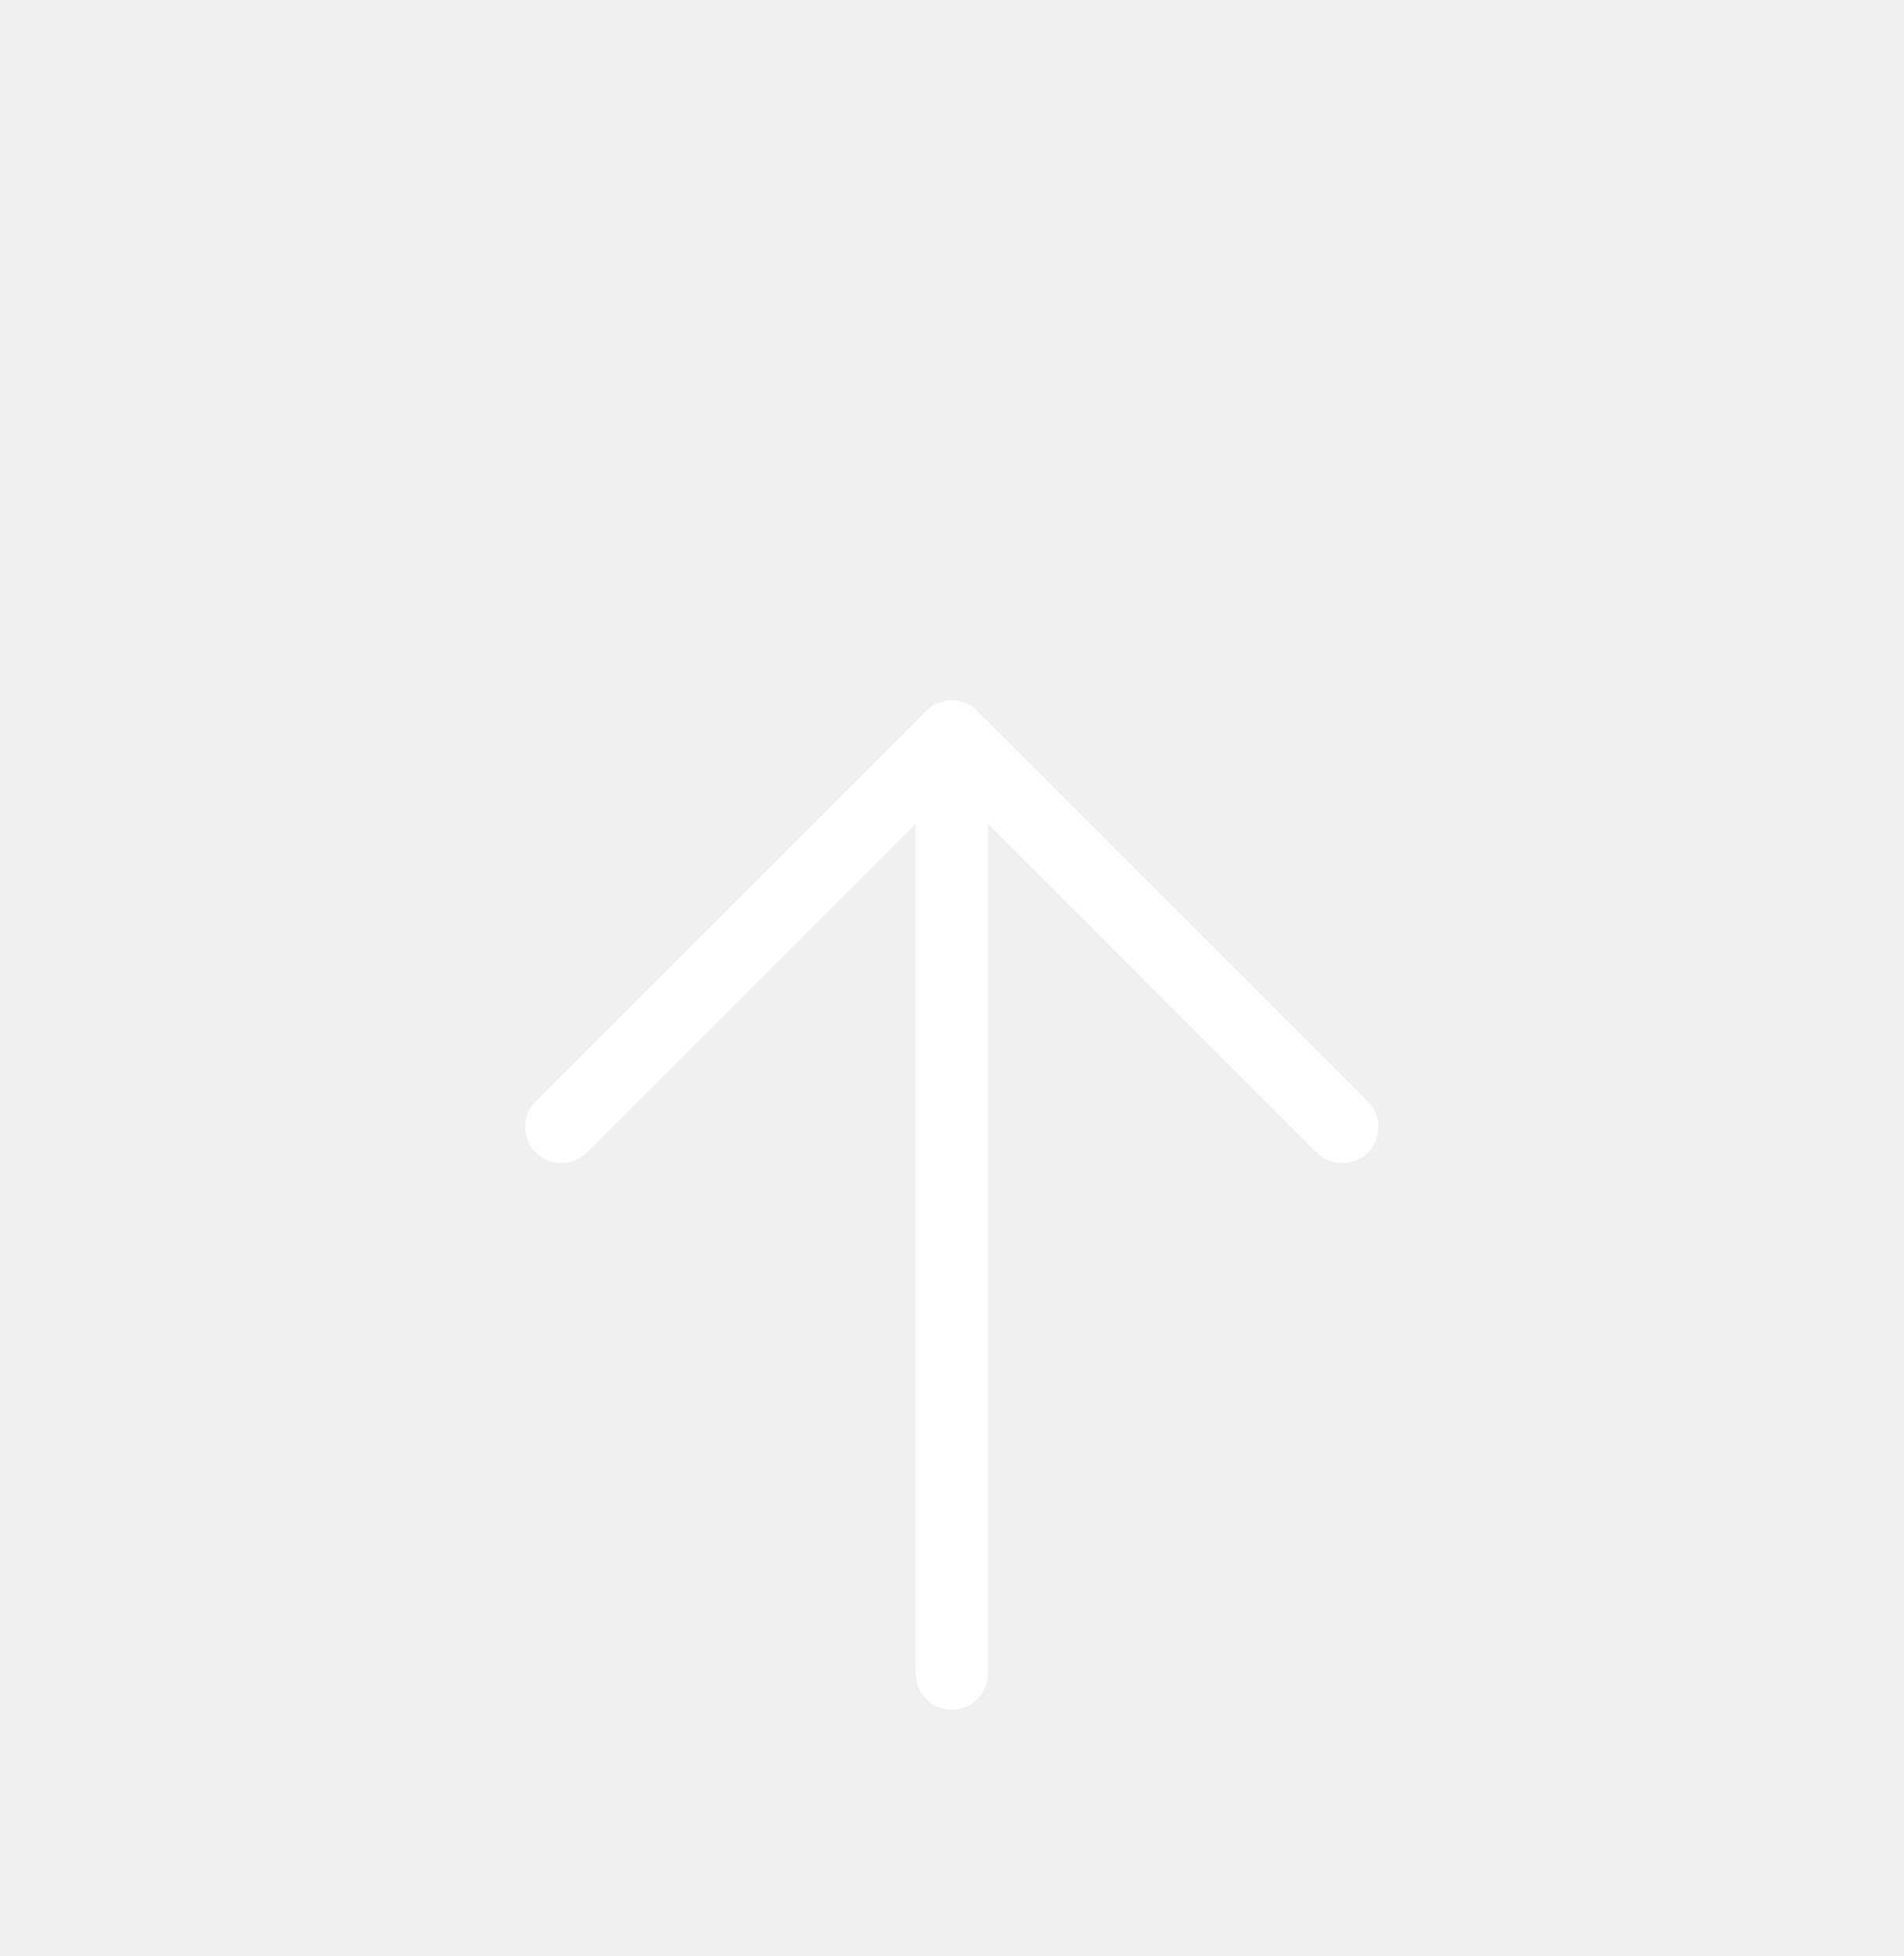
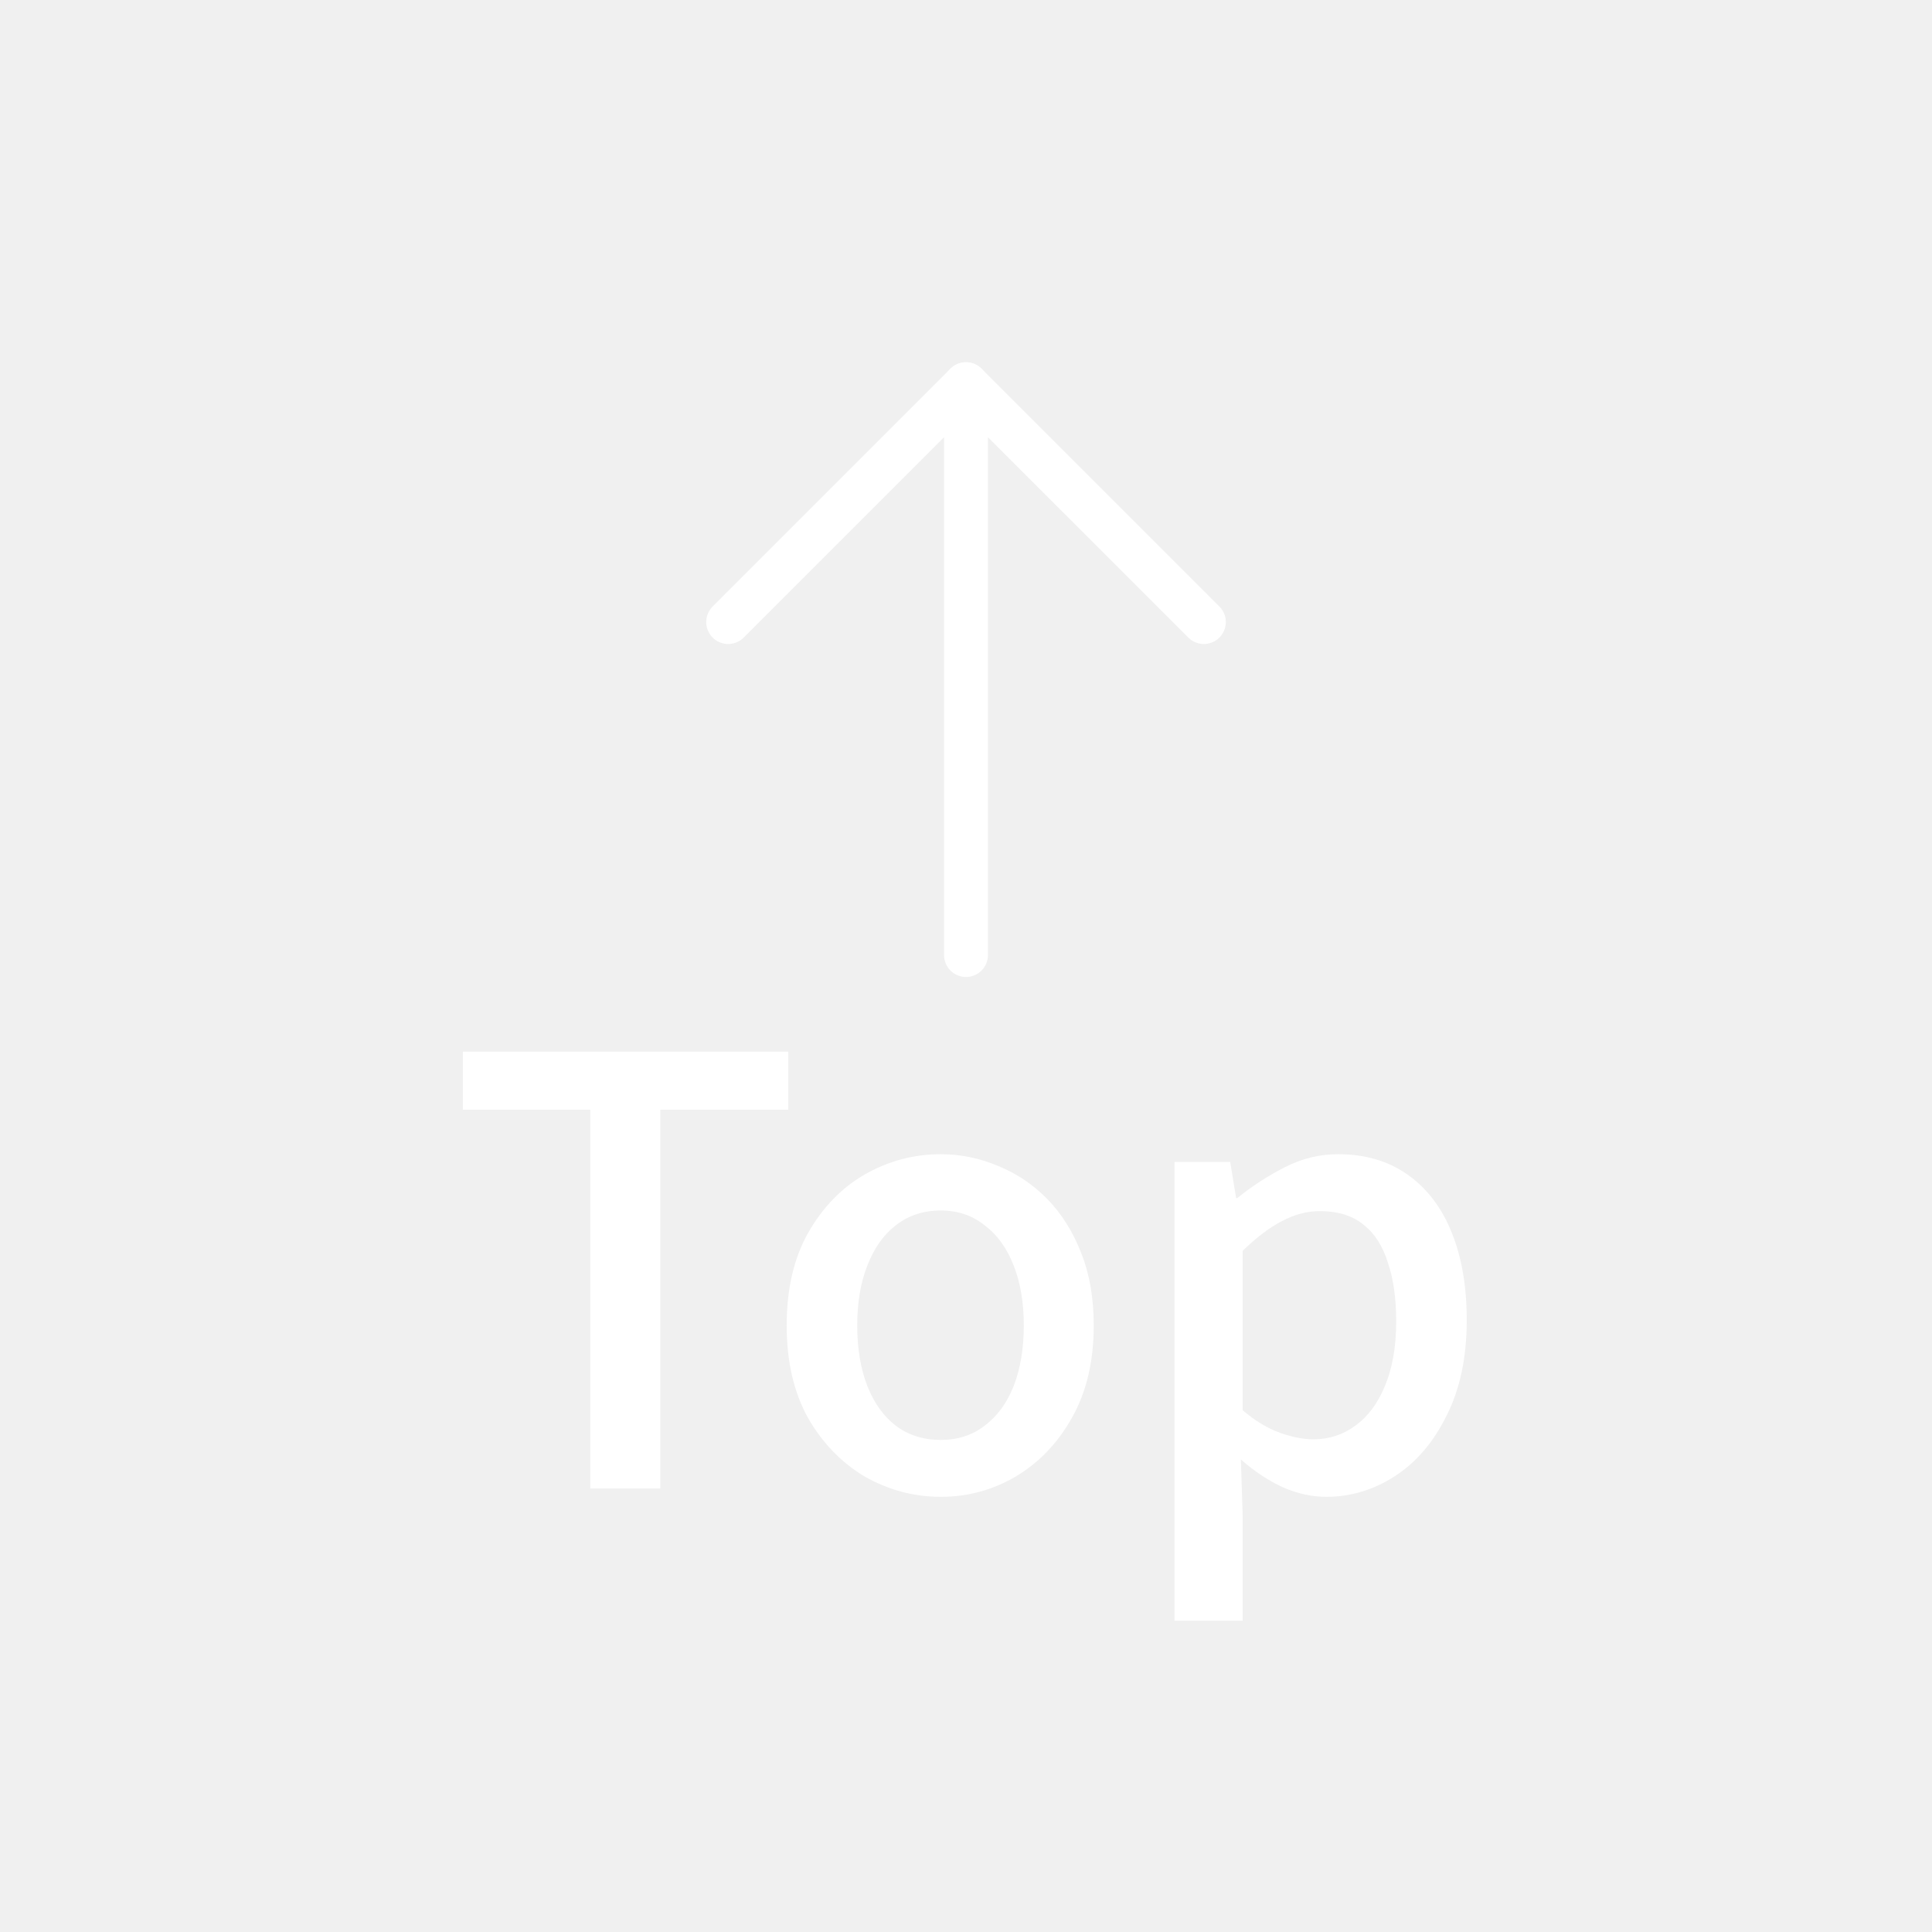
- <svg xmlns="http://www.w3.org/2000/svg" width="36" height="37" viewBox="0 0 36 37" fill="none">
-   <path d="M25.387 21.318L18 13.932L10.614 21.318" stroke="white" stroke-width="1.364" stroke-linecap="round" stroke-linejoin="round" />
-   <path d="M18 13.932L18 31.659" stroke="white" stroke-width="1.364" stroke-linecap="round" stroke-linejoin="round" />
+ <svg xmlns="http://www.w3.org/2000/svg" width="60" height="60" viewBox="0 0 60 60" fill="none">
+   <g clip-path="url(#clip0_1166_1058)">
+     <path d="M37.387 19.318L30 11.932L22.614 19.318" stroke="white" stroke-width="1.364" stroke-linecap="round" stroke-linejoin="round" />
+     <path d="M30 11.932L30 29.659" stroke="white" stroke-width="1.364" stroke-linecap="round" stroke-linejoin="round" />
+     <path d="M18.332 46.227V34.464H14.374V32.66H24.481V34.464H20.505V46.227H18.332ZM29.217 46.485C28.383 46.485 27.597 46.276 26.861 45.859C26.137 45.43 25.548 44.822 25.094 44.037C24.652 43.239 24.431 42.282 24.431 41.165C24.431 40.036 24.652 39.078 25.094 38.293C25.548 37.495 26.137 36.888 26.861 36.471C27.597 36.053 28.383 35.845 29.217 35.845C29.831 35.845 30.426 35.967 31.003 36.213C31.58 36.446 32.089 36.79 32.531 37.244C32.973 37.698 33.323 38.256 33.58 38.919C33.838 39.569 33.967 40.318 33.967 41.165C33.967 42.282 33.74 43.239 33.286 44.037C32.844 44.822 32.261 45.43 31.537 45.859C30.825 46.276 30.052 46.485 29.217 46.485ZM29.217 44.718C29.745 44.718 30.199 44.571 30.58 44.276C30.972 43.981 31.273 43.57 31.482 43.042C31.69 42.502 31.795 41.877 31.795 41.165C31.795 40.453 31.69 39.833 31.482 39.306C31.273 38.766 30.972 38.348 30.58 38.054C30.199 37.747 29.745 37.593 29.217 37.593C28.677 37.593 28.211 37.747 27.818 38.054C27.438 38.348 27.143 38.766 26.935 39.306C26.726 39.833 26.622 40.453 26.622 41.165C26.622 41.877 26.726 42.502 26.935 43.042C27.143 43.57 27.438 43.981 27.818 44.276C28.211 44.571 28.677 44.718 29.217 44.718ZM36.475 50.333V36.084H38.205L38.389 37.207H38.426C38.88 36.839 39.371 36.52 39.899 36.25C40.427 35.98 40.979 35.845 41.556 35.845C42.403 35.845 43.127 36.059 43.728 36.489C44.33 36.918 44.784 37.52 45.09 38.293C45.397 39.054 45.551 39.956 45.551 40.999C45.551 42.153 45.342 43.141 44.925 43.963C44.52 44.785 43.986 45.411 43.323 45.841C42.66 46.27 41.949 46.485 41.188 46.485C40.746 46.485 40.298 46.387 39.844 46.191C39.39 45.982 38.954 45.693 38.537 45.325L38.592 47.056V50.333H36.475ZM40.783 44.699C41.274 44.699 41.709 44.558 42.09 44.276C42.482 43.994 42.789 43.583 43.01 43.042C43.243 42.49 43.36 41.821 43.36 41.036C43.36 40.324 43.274 39.717 43.102 39.213C42.943 38.698 42.691 38.305 42.347 38.035C42.004 37.753 41.55 37.612 40.985 37.612C40.592 37.612 40.2 37.716 39.807 37.925C39.426 38.121 39.022 38.428 38.592 38.845V43.797C38.985 44.129 39.371 44.362 39.752 44.497C40.132 44.632 40.476 44.699 40.783 44.699Z" fill="white" />
+   </g>
+   <defs>
+     <clipPath id="clip0_1166_1058">
+       <rect width="60" height="60" fill="white" />
+     </clipPath>
+   </defs>
</svg>
